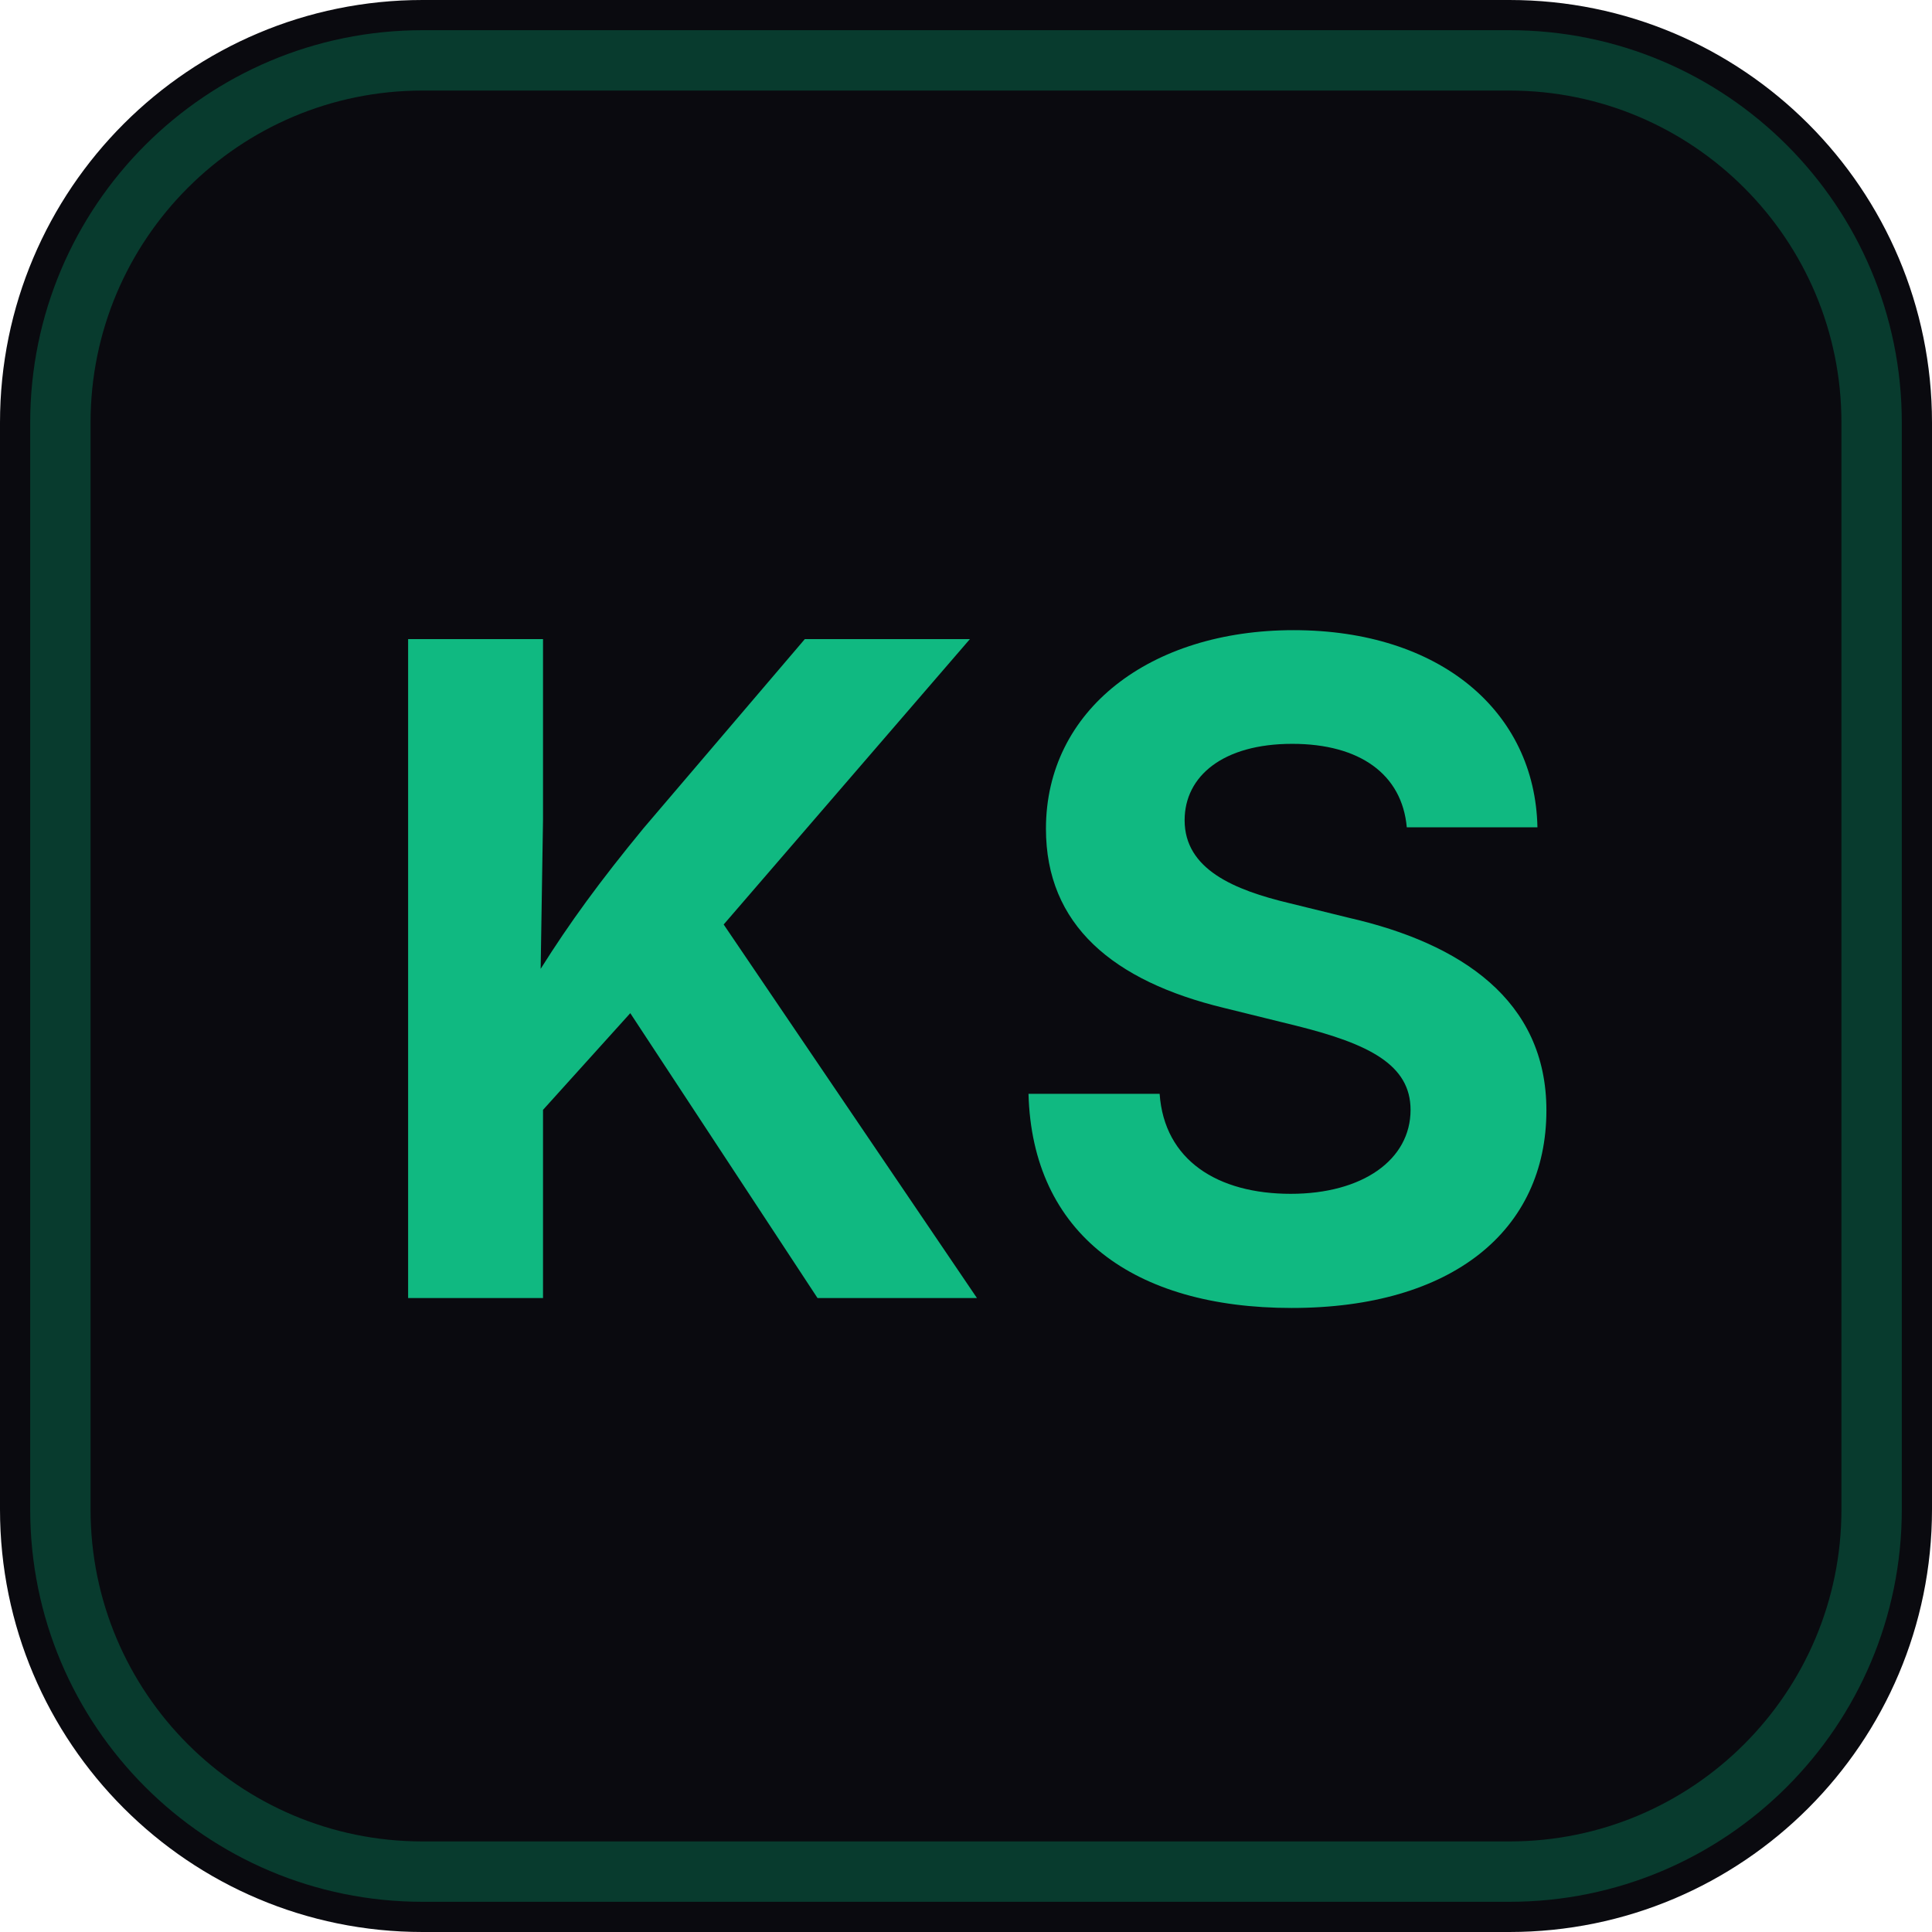
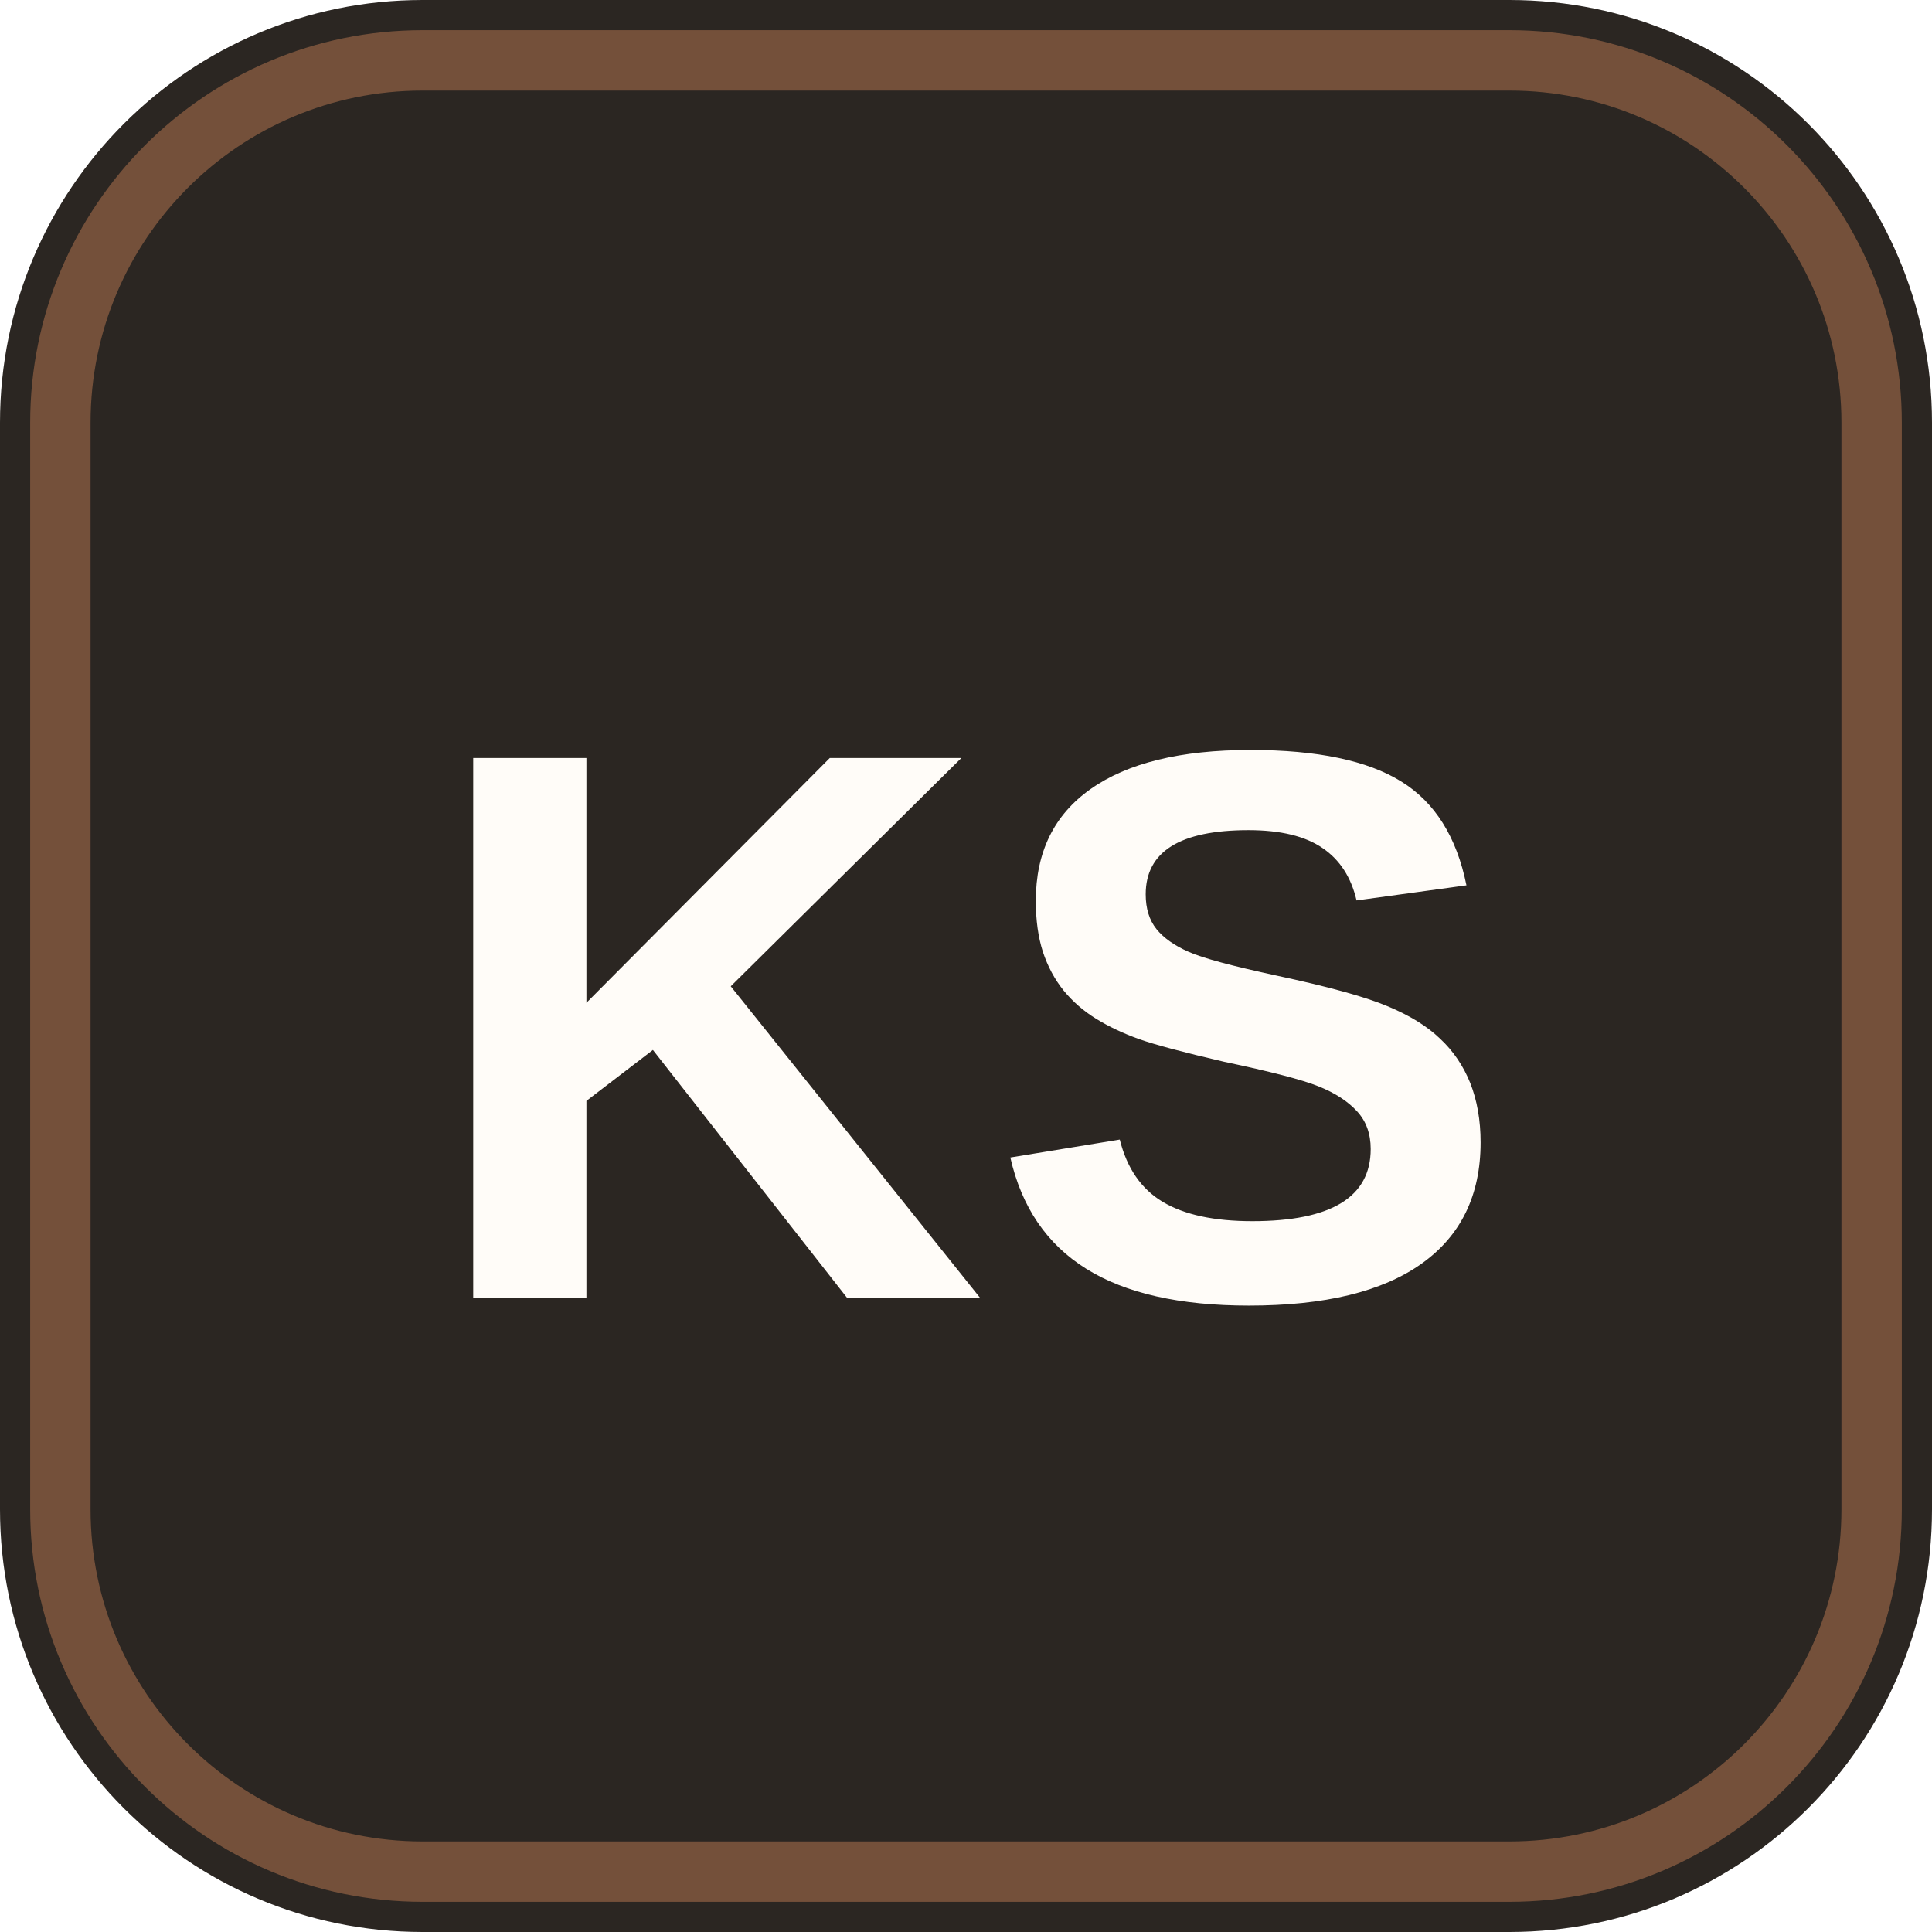
<svg xmlns="http://www.w3.org/2000/svg" viewBox="0 0 64 64" width="64" height="64">
-   <rect width="64" height="64" rx="14" fill="#0A0A0F" />
-   <rect x="2" y="2" width="60" height="60" rx="12" fill="none" stroke="#059669" stroke-opacity="0.35" stroke-width="2" />
-   <text x="32" y="43" font-family="Outfit, -apple-system, sans-serif" font-size="30" font-weight="700" fill="#10B981" text-anchor="middle">KS</text>
+   <rect width="64" height="64" rx="14" fill="#2B2622" />
+   <rect x="2" y="2" width="60" height="60" rx="12" fill="none" stroke="#BE7B52" stroke-opacity="0.5" stroke-width="2" />
+   <text x="32" y="43" font-family="Arial, sans-serif" font-size="26" font-weight="700" fill="#FFFCF8" text-anchor="middle">KS</text>
</svg>
